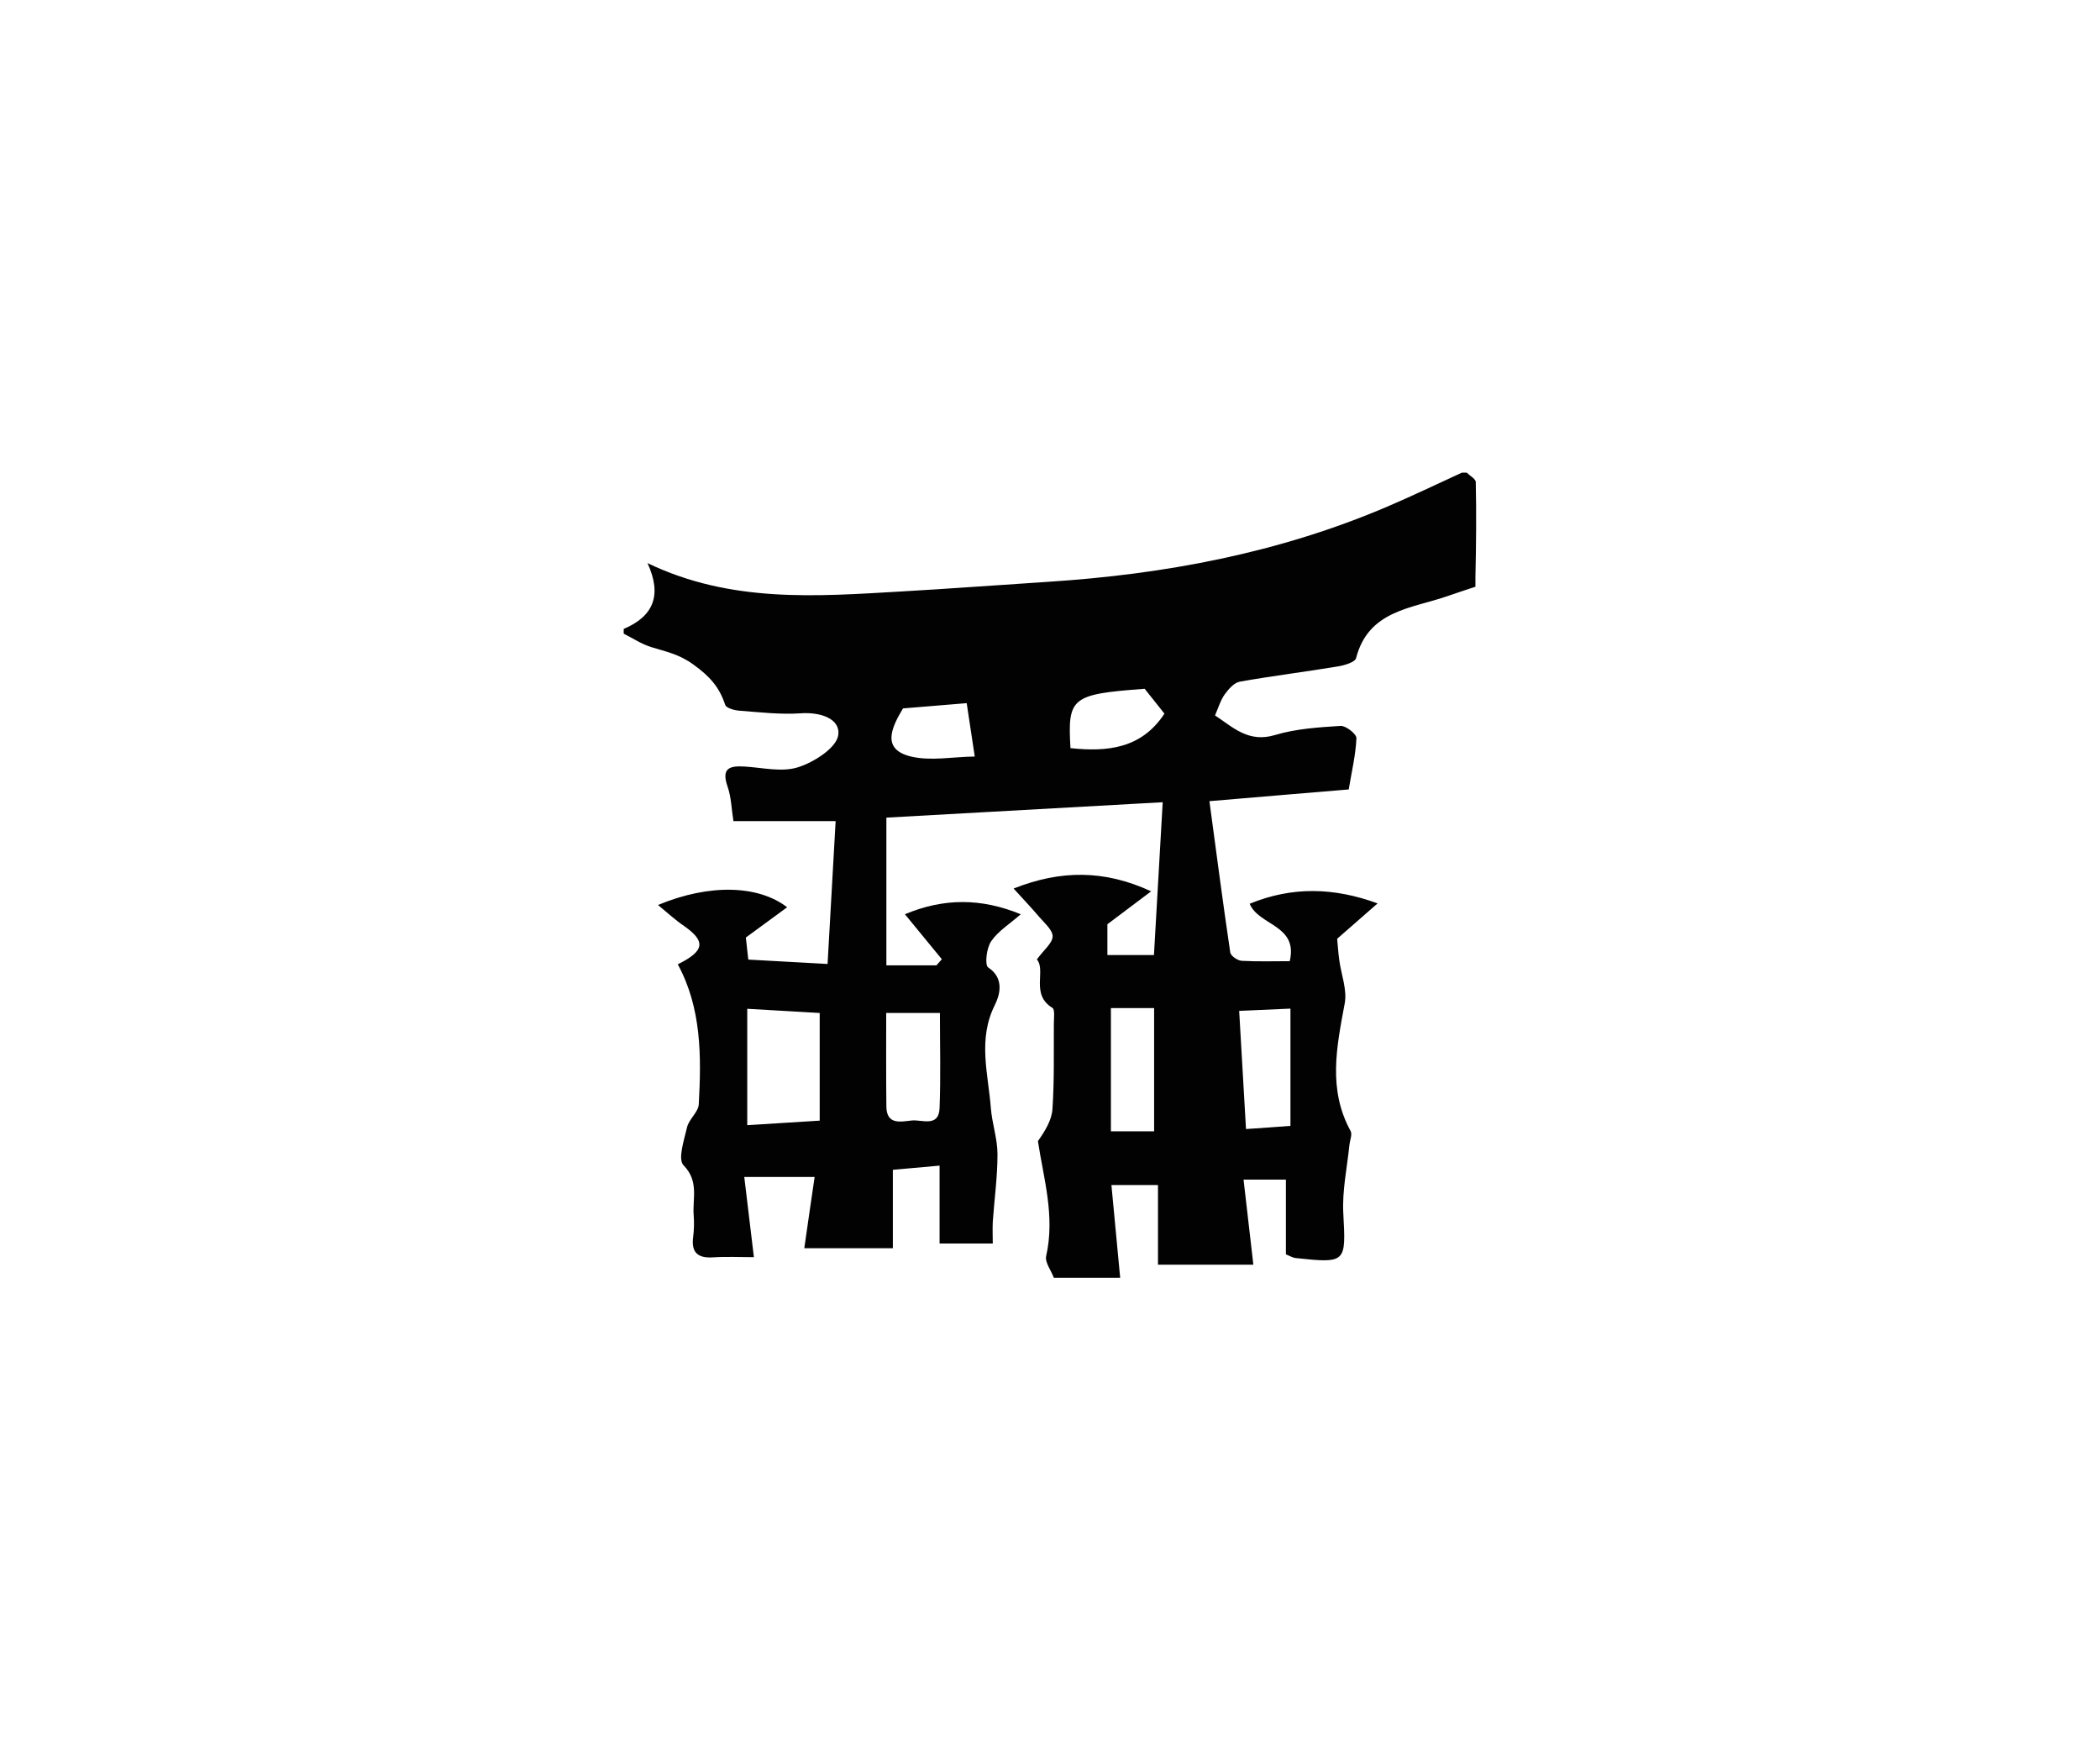
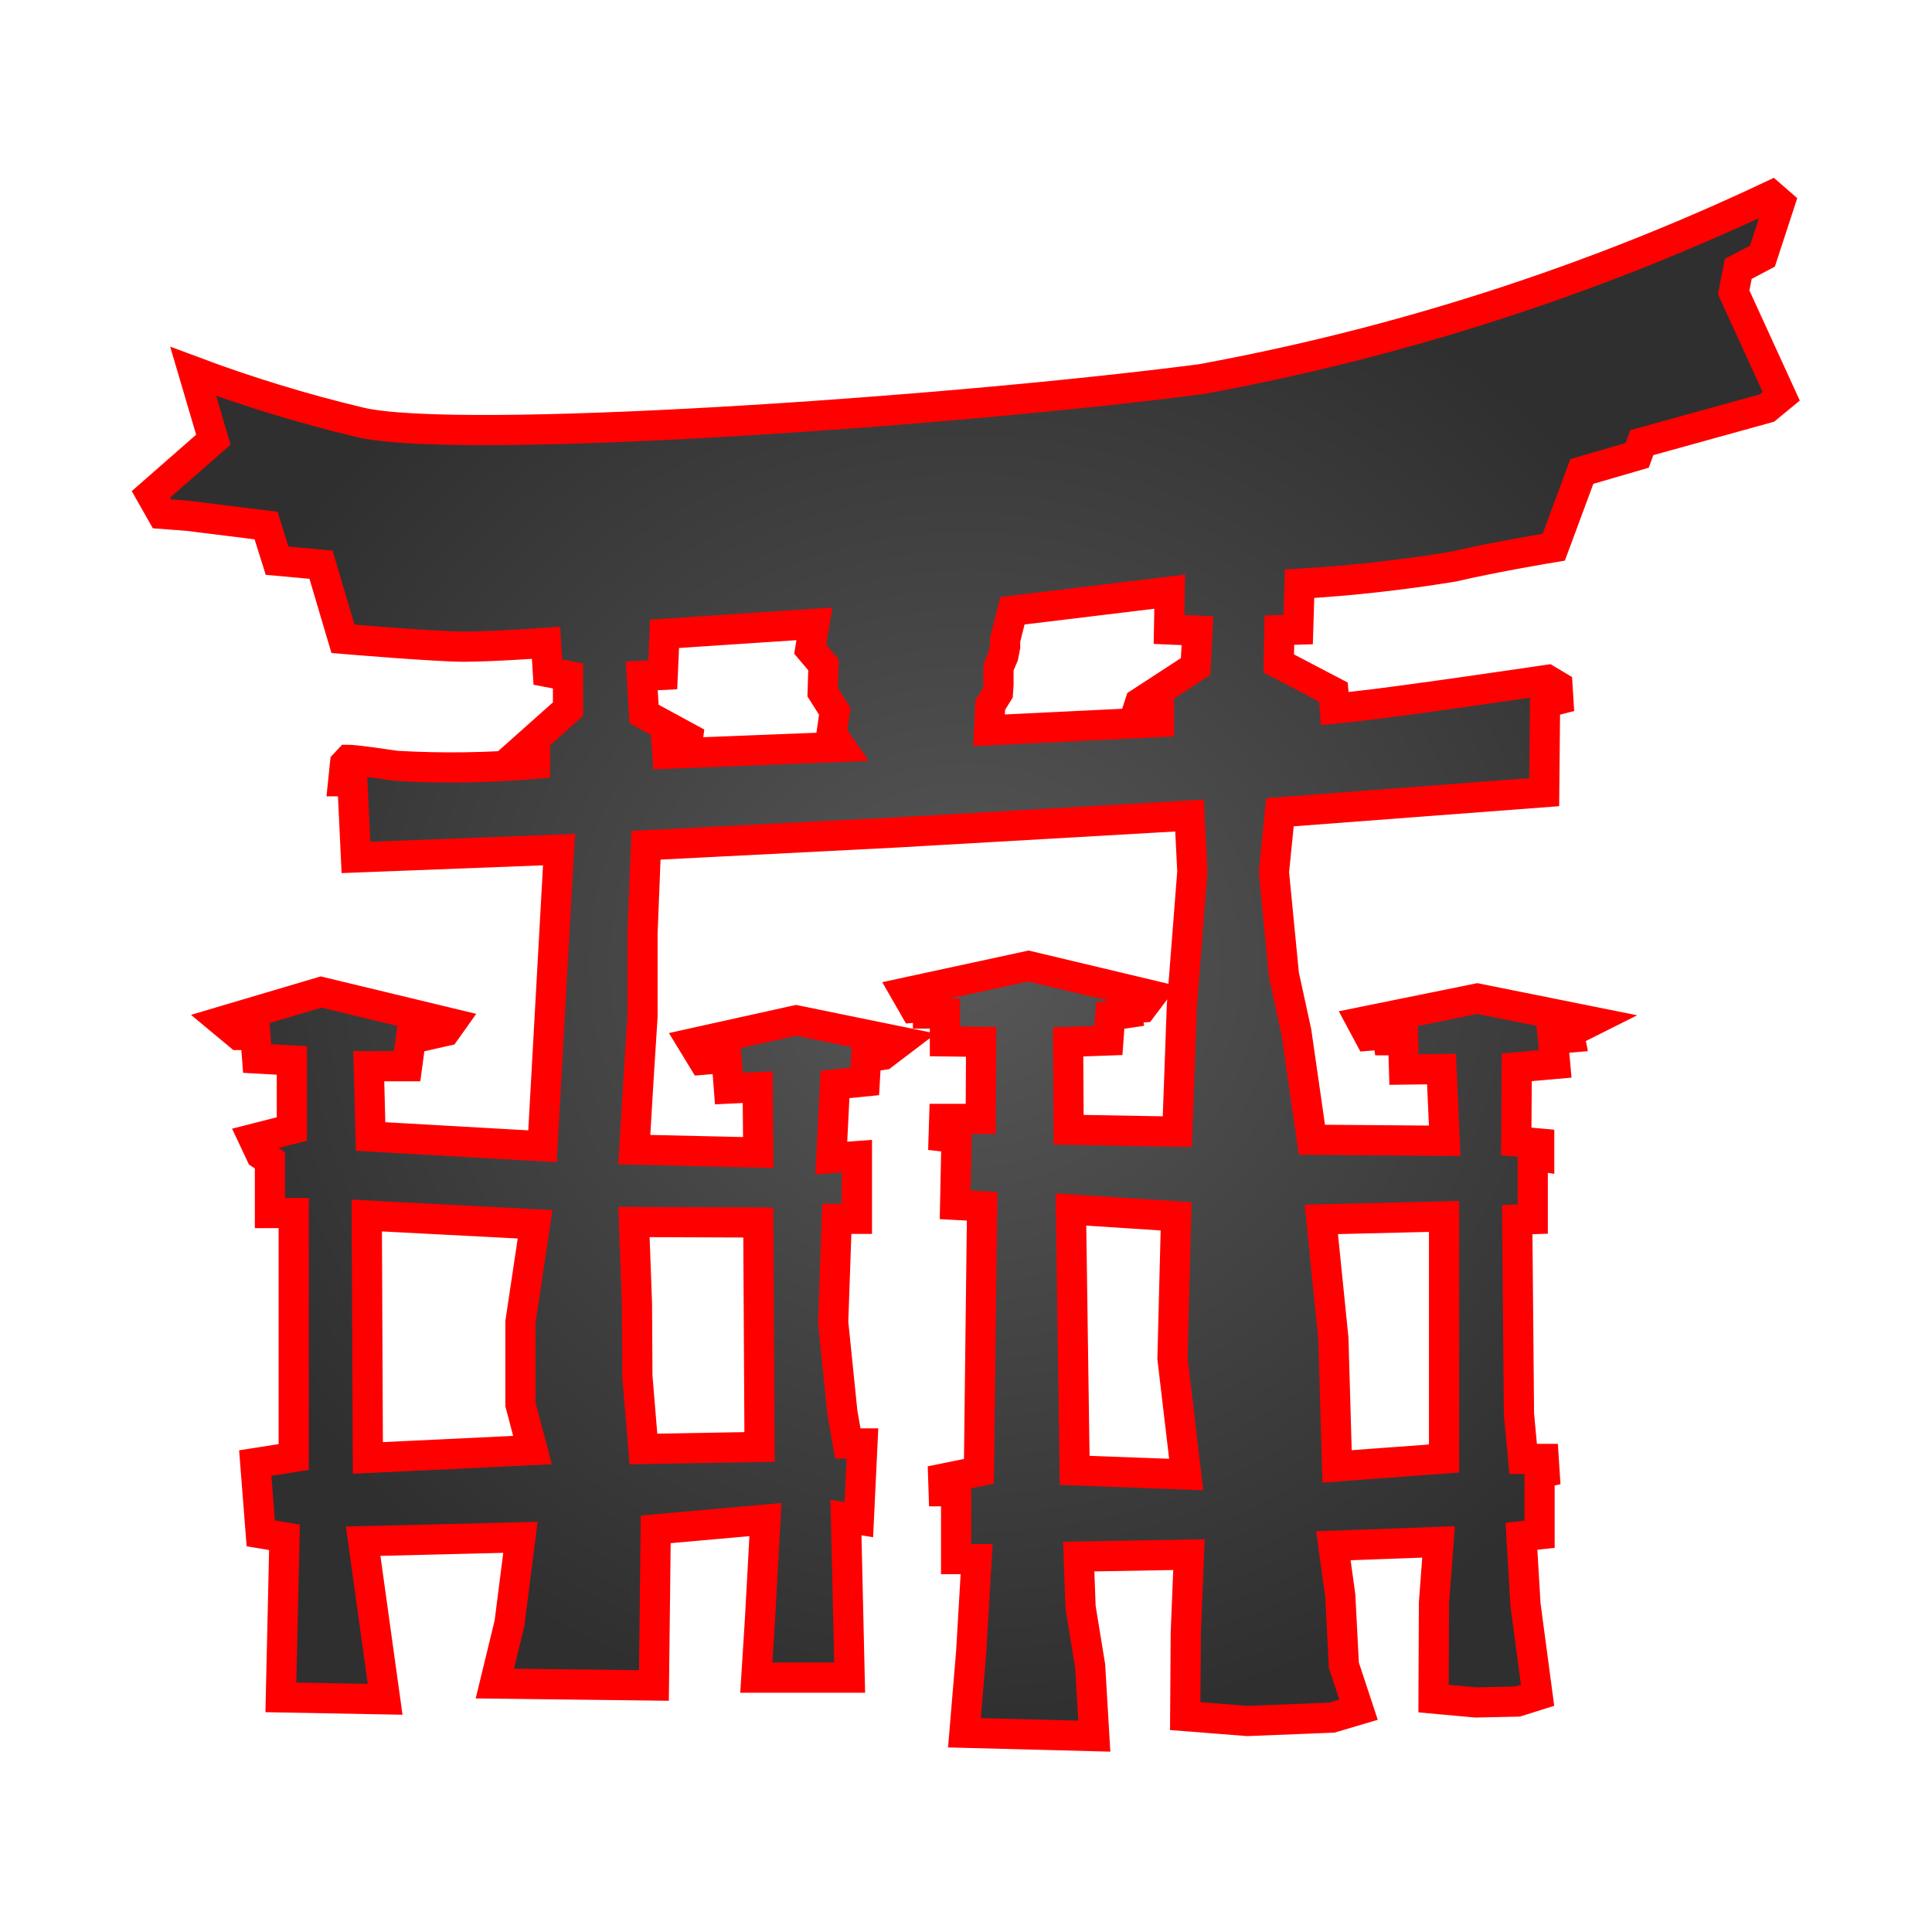
- <svg xmlns="http://www.w3.org/2000/svg" viewBox="0 0 1200 1000">
-   <path fill="#020202" d="M843.3 275.4c0-1.8-3.4-3.6-5.2-5.4h-2.7c-14.2 6.5-28.3 13.3-42.6 19.4-62 26.5-127.2 38.7-194.2 43-27.9 1.8-55.7 3.9-83.6 5.5-48.6 2.8-97.3 6.7-145-16.2 8.6 18.7 3.1 30.5-13.6 37.6v2.7c5.2 2.6 10.2 6 15.8 7.7 8.4 2.6 15.9 4 24.1 10 9.4 6.8 14.8 12.9 18.1 23 .6 1.8 5.2 3.1 8.1 3.3 11.7.9 23.5 2.3 35.1 1.5 11.2-.8 22.8 3.1 21.4 12.5-1.1 7.3-13.8 15.4-22.9 18.3-9.3 3-20.5.2-30.8-.4-8.6-.5-13.1 1.1-9.6 11.3 2.2 6.2 2.3 13.1 3.4 19.9h58.4c-1.5 27.2-3 53.9-4.6 81.6-15.8-.9-30-1.7-45.3-2.5-.5-4.7-1-9-1.4-12.6 8.3-6.1 15.9-11.7 23.6-17.3-16.4-12.6-44.2-13.6-73.8-1.3 5.6 4.6 10 8.7 14.9 12 12.4 8.7 12 14.2-3.6 21.9 13.6 25 13.5 52.5 12 79.9-.2 4.5-5.6 8.5-6.7 13.2-1.7 7.3-5.4 18.3-2 21.7 9 9.2 5 19.1 5.8 28.7.3 4 .2 8.2-.3 12.2-1.2 8.9 2.6 12.3 11.4 11.7 7.5-.5 15.1-.1 23.3-.1-1.9-15.5-3.6-29.7-5.5-45.8h40.2c-1.9 13-3.9 26.5-5.9 40.7h50.6v-44.8c9.7-.9 17.6-1.6 26.7-2.4v44.5h30.4c0-3.9-.2-8.2 0-12.4.9-12.9 2.7-25.7 2.7-38.6 0-8.8-3.1-17.5-3.8-26.4-1.5-19.6-7.6-39.2 2.3-58.9 2.6-5.2 5.8-15.1-3.8-21.4-2.1-1.4-1-11.1 1.7-15 4-5.8 10.6-9.9 16.9-15.4-22.6-9.3-44.1-9.3-66.2 0 7.2 8.8 14.2 17.3 21.1 25.7-1 1.2-2.1 2.3-3.1 3.5h-28.6v-84.4c52.7-2.9 103.7-5.8 157.9-8.8-1.7 29.8-3.3 58.1-5 87.3h-26.6V528c8.3-6.2 16-12 25-18.8-26.8-12.4-51.8-12.2-78.6-1.6 5.1 5.6 10.1 10.9 14.9 16.5 2.9 3.4 7.5 7.3 7.4 10.9-.1 3.8-4.9 7.5-9 13.1 5.4 6.3-3.8 20 8.9 27.7 1.5.9.8 6 .8 9.1-.1 16.2.3 32.5-.8 48.7-.4 6.3-4.2 12.5-8.3 18.3 3.2 21.3 9.9 42.8 4.7 65.7-.8 3.6 2.9 8.2 4.4 12.4h37.9c-1.6-17.3-3.3-34.6-5-53h26.6v45.5h54.5c-2-17.2-3.7-32.3-5.6-48.6h24.2v42.7c2.3.9 3.8 1.9 5.5 2.1 29.1 3.1 28.8 2.7 27.3-25.6-.7-12.9 2.2-26.1 3.5-39.1.3-2.6 1.7-5.9.7-7.8-13.1-23.9-8-48.2-3.4-72.9 1.5-7.8-2-16.5-3.1-24.8-.6-4.4-.9-8.9-1.2-12.2 8-7 15.2-13.3 23.1-20.2-24.9-9.1-48.7-9.8-73.1.2 5.2 12.6 27.8 12 22.9 32.8-8.8 0-18.1.3-27.4-.2-2.4-.1-6.3-2.8-6.6-4.8-4.2-28.3-7.9-56.7-11.9-86.4 29.1-2.5 54.5-4.6 79.6-6.7 1.7-10.3 4-19.8 4.4-29.3.1-2.3-6-7.2-9.1-7-12.5.8-25.4 1.6-37.4 5.2-15.2 4.6-24-4.4-34.3-11.2 2-4.6 3.2-8.8 5.6-12.1 2.2-3 5.4-6.7 8.7-7.2 18.6-3.3 37.4-5.6 56-8.7 3.7-.6 9.7-2.4 10.3-4.7 7-27.2 31.4-28.3 51.8-35.3 5.5-1.9 10.9-3.7 16.4-5.5v-5.4c.4-18.3.6-36.4.2-54.4zM468.4 640.2c-13.8.9-26.6 1.7-41.4 2.6v-66.5c14.2.8 28.2 1.6 41.4 2.4v61.5zm68.7-61.5c0 18.5.5 36.4-.2 54.3-.4 11.1-9.9 6.6-15.7 7.1-6.2.6-14.6 2.9-14.7-8-.2-17.4-.1-34.9-.1-53.4h30.7zm-16.5-146.5c-16.7-4-11.6-15.9-4.6-27.5 10.5-.9 22-1.8 36.4-3 1.6 10.6 3.1 20.5 4.6 30.5-12.2.1-25 2.7-36.4 0zm138.9 214.1h-24.7v-70.4h24.7v70.4zm77.9-70.1v67c-8.2.6-16.1 1.2-25.4 1.8-1.4-23.4-2.6-44.7-3.9-67.5 9.8-.4 19-.8 29.3-1.3zM611.7 427.4c-1.7-29 .5-30.8 42.4-33.9 3.6 4.5 7.1 8.9 11.3 14.2-13.2 20.1-32.8 21.9-53.7 19.7z" />
+ <svg xmlns="http://www.w3.org/2000/svg" viewBox="0 0 32 32">
+   <defs>
+     <radialGradient id="a" cx="16" cy="-119.283" r="13.5" gradientTransform="matrix(1, 0, 0, -0.945, 0, -96.735)" gradientUnits="userSpaceOnUse">
+       <stop offset="0" stop-color="#575757" />
+       <stop offset="1" stop-color="#2f2f2f" />
+     </radialGradient>
+   </defs>
+   <path d="M29.34,3.241a38.271,38.271,0,0,1-9.451,3.04c-4.241.55-12.329,1.1-13.935.712A23.3,23.3,0,0,1,3.2,6.151l.334,1.132L2.5,8.188l.183.323.424.032,1.3.162.183.582.727.066.364,1.228s1.544.13,2,.13,1.363-.064,1.363-.064l.03.485.334.064v.55l-.728.648.183.032v.225a15.816,15.816,0,0,1-2.3.034c-.666-.1-.788-.1-.788-.1l-.06.064-.03.291h.151l.06,1.262,3.363-.13-.243,4.365-.03.549-2.848-.162-.03-1.164h.635l.061-.453.575-.13.091-.128-2.151-.518-1.636.485.273.227h.273l.03.389.575.032V18.7l-.635.162.121.257.151.1v.873h.394v4.041l-.637.1.091,1.164.393.066-.06,2.651,1.727.032-.364-2.619,2.605-.064-.181,1.422-.243,1,2.635.032.03-2.586,1.817-.162-.09,1.649-.061.969h1.546l-.061-2.651.213.034.06-1.262h-.243l-.09-.518L13.8,21.9l.06-1.713h.333V19.149l-.424.032.061-1.22.493-.049.023-.4.28-.041.287-.218L13.187,16.9l-1.712.379.167.274.181-.015.211-.008.039.5.477-.023.009,1.082-2.053-.047.069-1.156.067-1.051V15.455L10.7,14l4.111-.21,4.892-.282.046.929-.174,2.231L19.5,18.744l-1.8-.032-.009-1.455.667-.024.03-.411.273-.041-.014-.081.273-.015.151-.2L17.034,16,15,16.44l.144.251.227-.017v.114h.28v.46l.6.008-.007,1.277h-.605l-.009.291.213.024-.023,1.108.447.024-.053,4.39-.591.12.007.21h.206v1.124h.34l-.09,1.536L15.974,28.7l2.151.056-.069-1.164-.158-.969-.031-.841,1.826-.032-.053,1.3-.009,1.374,1.031.081,1.4-.056.44-.13-.243-.736-.06-1.156-.114-.824,1.742-.064-.076,1.01-.007,1.585.7.064.69-.015.333-.105-.2-1.5L25.2,25.445l.3-.032L25.5,24.4l.083-.017-.014-.218h-.341l-.069-.744L25.13,20.2l.257-.008V19.133l.107.017v-.21l-.38-.034.009-1.228.635-.056-.037-.413.28-.024-.016-.081.371-.186-1.886-.379-1.916.389.121.226.3-.024.016.1h.25l.014.485.621-.008.053,1.188-2.2-.017-.257-1.786-.206-.946-.166-1.7.1-.993,4.377-.332.014-1.479.22-.056-.014-.225-.167-.1s-2.393.355-3.151.436l-.371.04-.023-.274-.905-.474.011-.552.311-.009.023-.759a24.807,24.807,0,0,0,2.544-.283c.689-.162,1.666-.323,1.666-.323L26.2,7.809l.917-.267.076-.21,2.074-.574.236-.194-.788-1.722.076-.389.4-.21.288-.881ZM19.374,9.8l-.011.626.47.02-.03.594-.921.6-.057.174.371,0,0,.146-2.814.137.019-.416.128-.207.009-.133,0-.286.08-.19.03-.154v-.11l.121-.485Zm-5.885.533-.069.421.22.259-.014.453.2.315-.053.372.151.218-2.871.113-.007-.1.333-.041.016-.122-.727-.395-.039-.631.348-.017.03-.68Zm4.249,9.7,1.742.113L19.42,22.5l.227,1.923L17.8,24.354Zm-11.663.1,2.788.145L8.62,21.9v1.359l.2.759-2.727.13Zm17.843.015v4.01l-1.772.13-.061-2.118-.2-1.973ZM10.5,20.24l2.06.008.021,3.718L10.657,24l-.1-1.205-.007-1.2Z" style="stroke:red;stroke-width:0.5px;fill:url(#a)" />
</svg>
